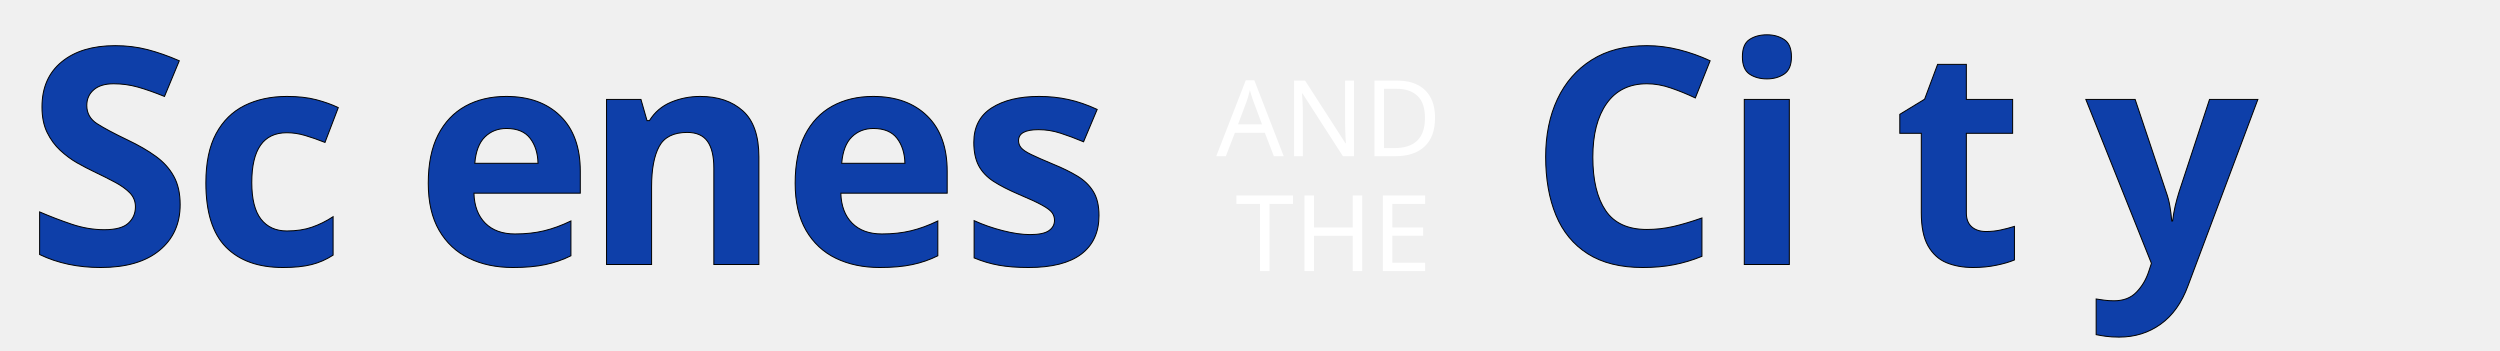
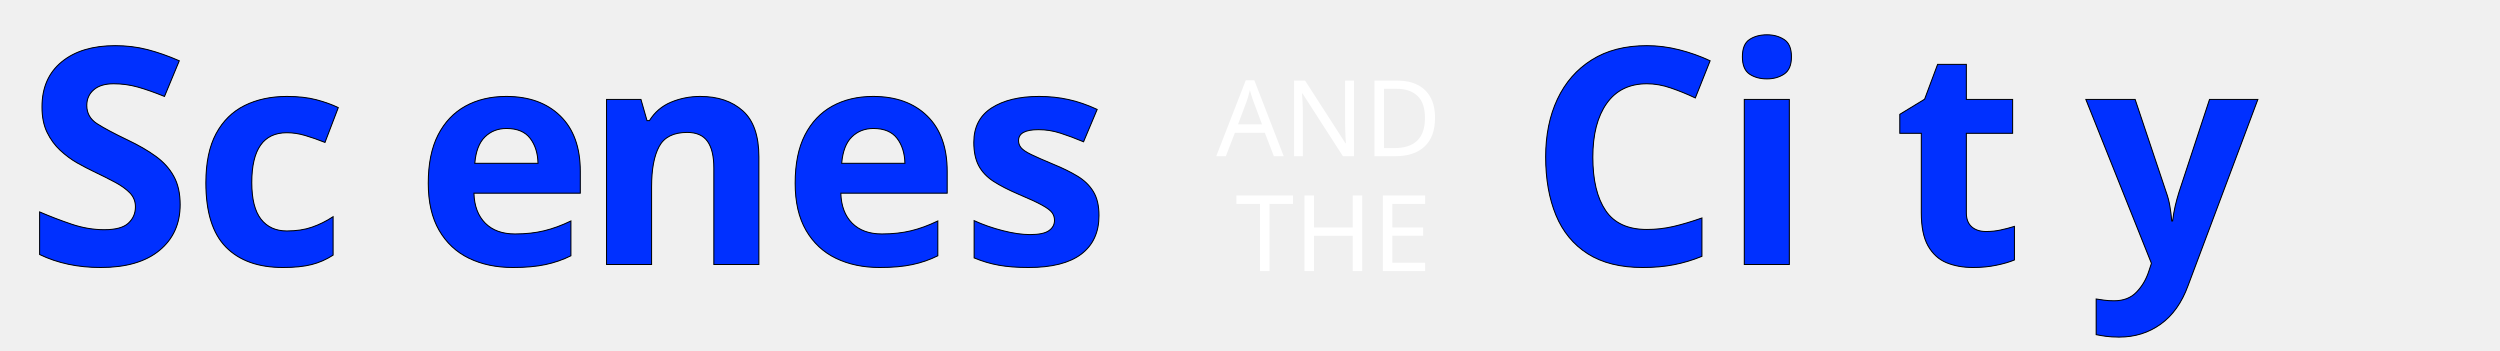
<svg xmlns="http://www.w3.org/2000/svg" id="Logo" version="1.1" viewBox="0 0 496.2 69.5">
  <defs>
    <style>
      .cls-1 {
        fill: #fff;
        font-family: TrajanPro-Regular, 'Trajan Pro';
        font-size: 21px;
      }

-       .cls-1, .cls-2, .cls-3 {
+       .cls-1, .cls-2, .cls-3, .cls-4, .cls-5 {
        isolation: isolate;
      }

-       .cls-3 {
+       .cls-2 {
        fill: #0e3fa9;
+       }
+ 
+       .cls-2, .cls-4, .cls-5 {
        font-family: TrajanPro-Bold, 'Trajan Pro';
        font-size: 60px;
        font-weight: 700;
+       }
+ 
+       .cls-4 {
+         fill: #0030ff;
        stroke: #000;
        stroke-miterlimit: 10;
        stroke-width: .2px;
      }
+ 
+       .cls-5 {
+         fill: #0080ff;
+       }
    </style>
  </defs>
-   <g class="cls-2">
-     <g class="cls-2">
-       <g class="cls-2">
-         <g class="cls-2">
-           <text class="cls-3" transform="translate(5.1 52.5)">
-             <tspan x="0" y="0">Sc</tspan>
-           </text>
+   <g class="cls-3">
+     <g class="cls-3">
+       <g class="cls-3">
+         <g class="cls-3">
+           <g class="cls-3">
+             <text class="cls-2" transform="translate(5.1 52.5)">
+               <tspan x="0" y="0">Sc</tspan>
+             </text>
+             <text class="cls-4" transform="translate(5.1 52.5)">
+               <tspan x="0" y="0">Sc</tspan>
+             </text>
+           </g>
        </g>
      </g>
    </g>
-     <g class="cls-2">
-       <g class="cls-2">
-         <g class="cls-2">
-           <text class="cls-3" transform="translate(82.3 52.5)">
-             <tspan x="0" y="0">e</tspan>
-           </text>
+     <g class="cls-3">
+       <g class="cls-3">
+         <g class="cls-3">
+           <g class="cls-3">
+             <text class="cls-2" transform="translate(82.3 52.5)">
+               <tspan x="0" y="0">e</tspan>
+             </text>
+             <text class="cls-4" transform="translate(82.3 52.5)">
+               <tspan x="0" y="0">e</tspan>
+             </text>
+           </g>
        </g>
      </g>
    </g>
-     <g class="cls-2">
-       <g class="cls-2">
-         <g class="cls-2">
-           <text class="cls-3" transform="translate(115.7 52.5)">
-             <tspan x="0" y="0">nes</tspan>
-           </text>
+     <g class="cls-3">
+       <g class="cls-3">
+         <g class="cls-3">
+           <g class="cls-3">
+             <text class="cls-5" transform="translate(115.7 52.5)">
+               <tspan x="0" y="0">nes</tspan>
+             </text>
+             <text class="cls-4" transform="translate(115.7 52.5)">
+               <tspan x="0" y="0">nes</tspan>
+             </text>
+           </g>
        </g>
      </g>
    </g>
  </g>
-   <g class="cls-2">
-     <g class="cls-2">
-       <g class="cls-2">
-         <g class="cls-2">
-           <text class="cls-1" transform="translate(241.4 31)">
-             <tspan x="0" y="0">AND</tspan>
-           </text>
+   <g class="cls-3">
+     <g class="cls-3">
+       <g class="cls-3">
+         <g class="cls-3">
+           <g class="cls-3">
+             <text class="cls-1" transform="translate(241.4 31)">
+               <tspan x="0" y="0">AND</tspan>
+             </text>
+           </g>
        </g>
      </g>
    </g>
  </g>
-   <g class="cls-2">
-     <g class="cls-2">
-       <g class="cls-2">
-         <g class="cls-2">
-           <text class="cls-1" transform="translate(245.2 53.8)">
-             <tspan x="0" y="0">THE</tspan>
-           </text>
+   <g class="cls-3">
+     <g class="cls-3">
+       <g class="cls-3">
+         <g class="cls-3">
+           <g class="cls-3">
+             <text class="cls-1" transform="translate(245.2 53.8)">
+               <tspan x="0" y="0">THE</tspan>
+             </text>
+           </g>
        </g>
      </g>
    </g>
  </g>
-   <g class="cls-2">
-     <g class="cls-2">
-       <g class="cls-2">
-         <g class="cls-2">
-           <text class="cls-3" transform="translate(303.3 52.5)">
-             <tspan x="0" y="0">Ci</tspan>
-           </text>
+   <g class="cls-3">
+     <g class="cls-3">
+       <g class="cls-3">
+         <g class="cls-3">
+           <g class="cls-3">
+             <text class="cls-2" transform="translate(303.3 52.5)">
+               <tspan x="0" y="0">Ci</tspan>
+             </text>
+             <text class="cls-4" transform="translate(303.3 52.5)">
+               <tspan x="0" y="0">Ci</tspan>
+             </text>
+           </g>
        </g>
      </g>
    </g>
-     <g class="cls-2">
-       <g class="cls-2">
-         <g class="cls-2">
-           <text class="cls-3" transform="translate(375.7 52.5)">
-             <tspan x="0" y="0">t</tspan>
-           </text>
+     <g class="cls-3">
+       <g class="cls-3">
+         <g class="cls-3">
+           <g class="cls-3">
+             <text class="cls-2" transform="translate(375.7 52.5)">
+               <tspan x="0" y="0">t</tspan>
+             </text>
+             <text class="cls-4" transform="translate(375.7 52.5)">
+               <tspan x="0" y="0">t</tspan>
+             </text>
+           </g>
        </g>
      </g>
    </g>
-     <g class="cls-2">
-       <g class="cls-2">
-         <g class="cls-2">
-           <text class="cls-3" transform="translate(414 52.5)">
-             <tspan x="0" y="0">y</tspan>
-           </text>
+     <g class="cls-3">
+       <g class="cls-3">
+         <g class="cls-3">
+           <g class="cls-3">
+             <text class="cls-2" transform="translate(414 52.5)">
+               <tspan x="0" y="0">y</tspan>
+             </text>
+             <text class="cls-4" transform="translate(414 52.5)">
+               <tspan x="0" y="0">y</tspan>
+             </text>
+           </g>
        </g>
      </g>
    </g>
  </g>
</svg>
